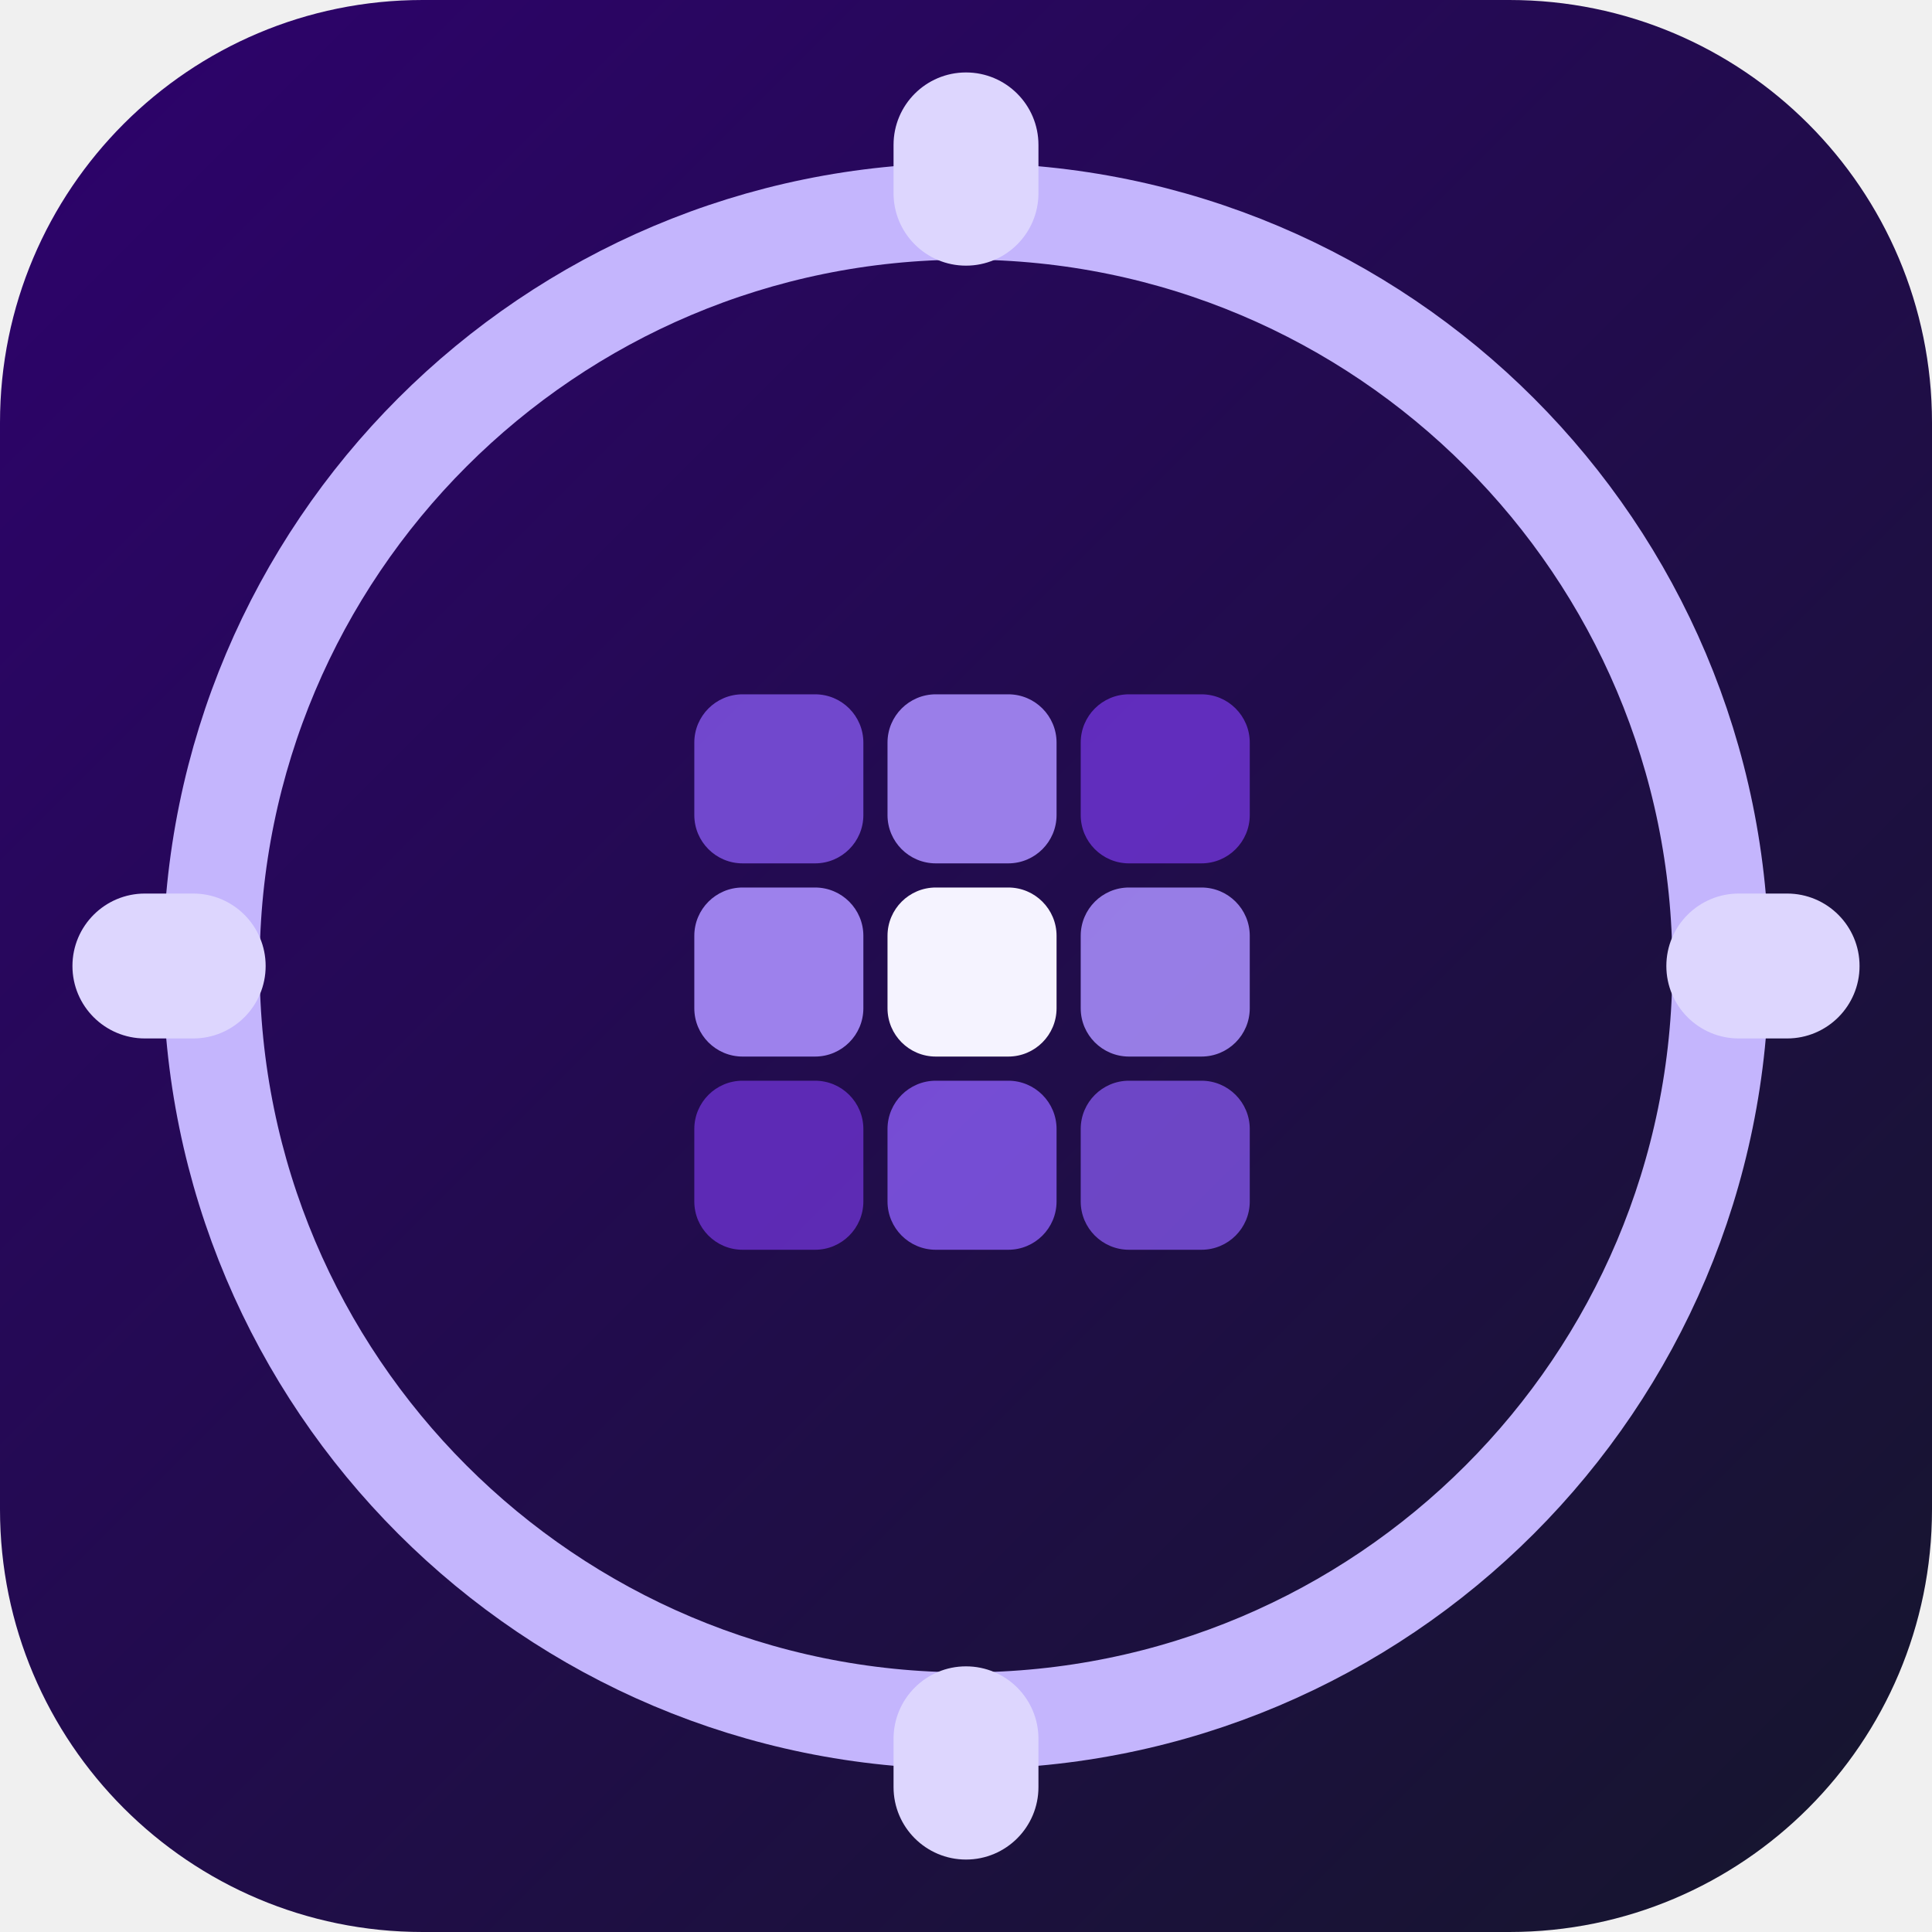
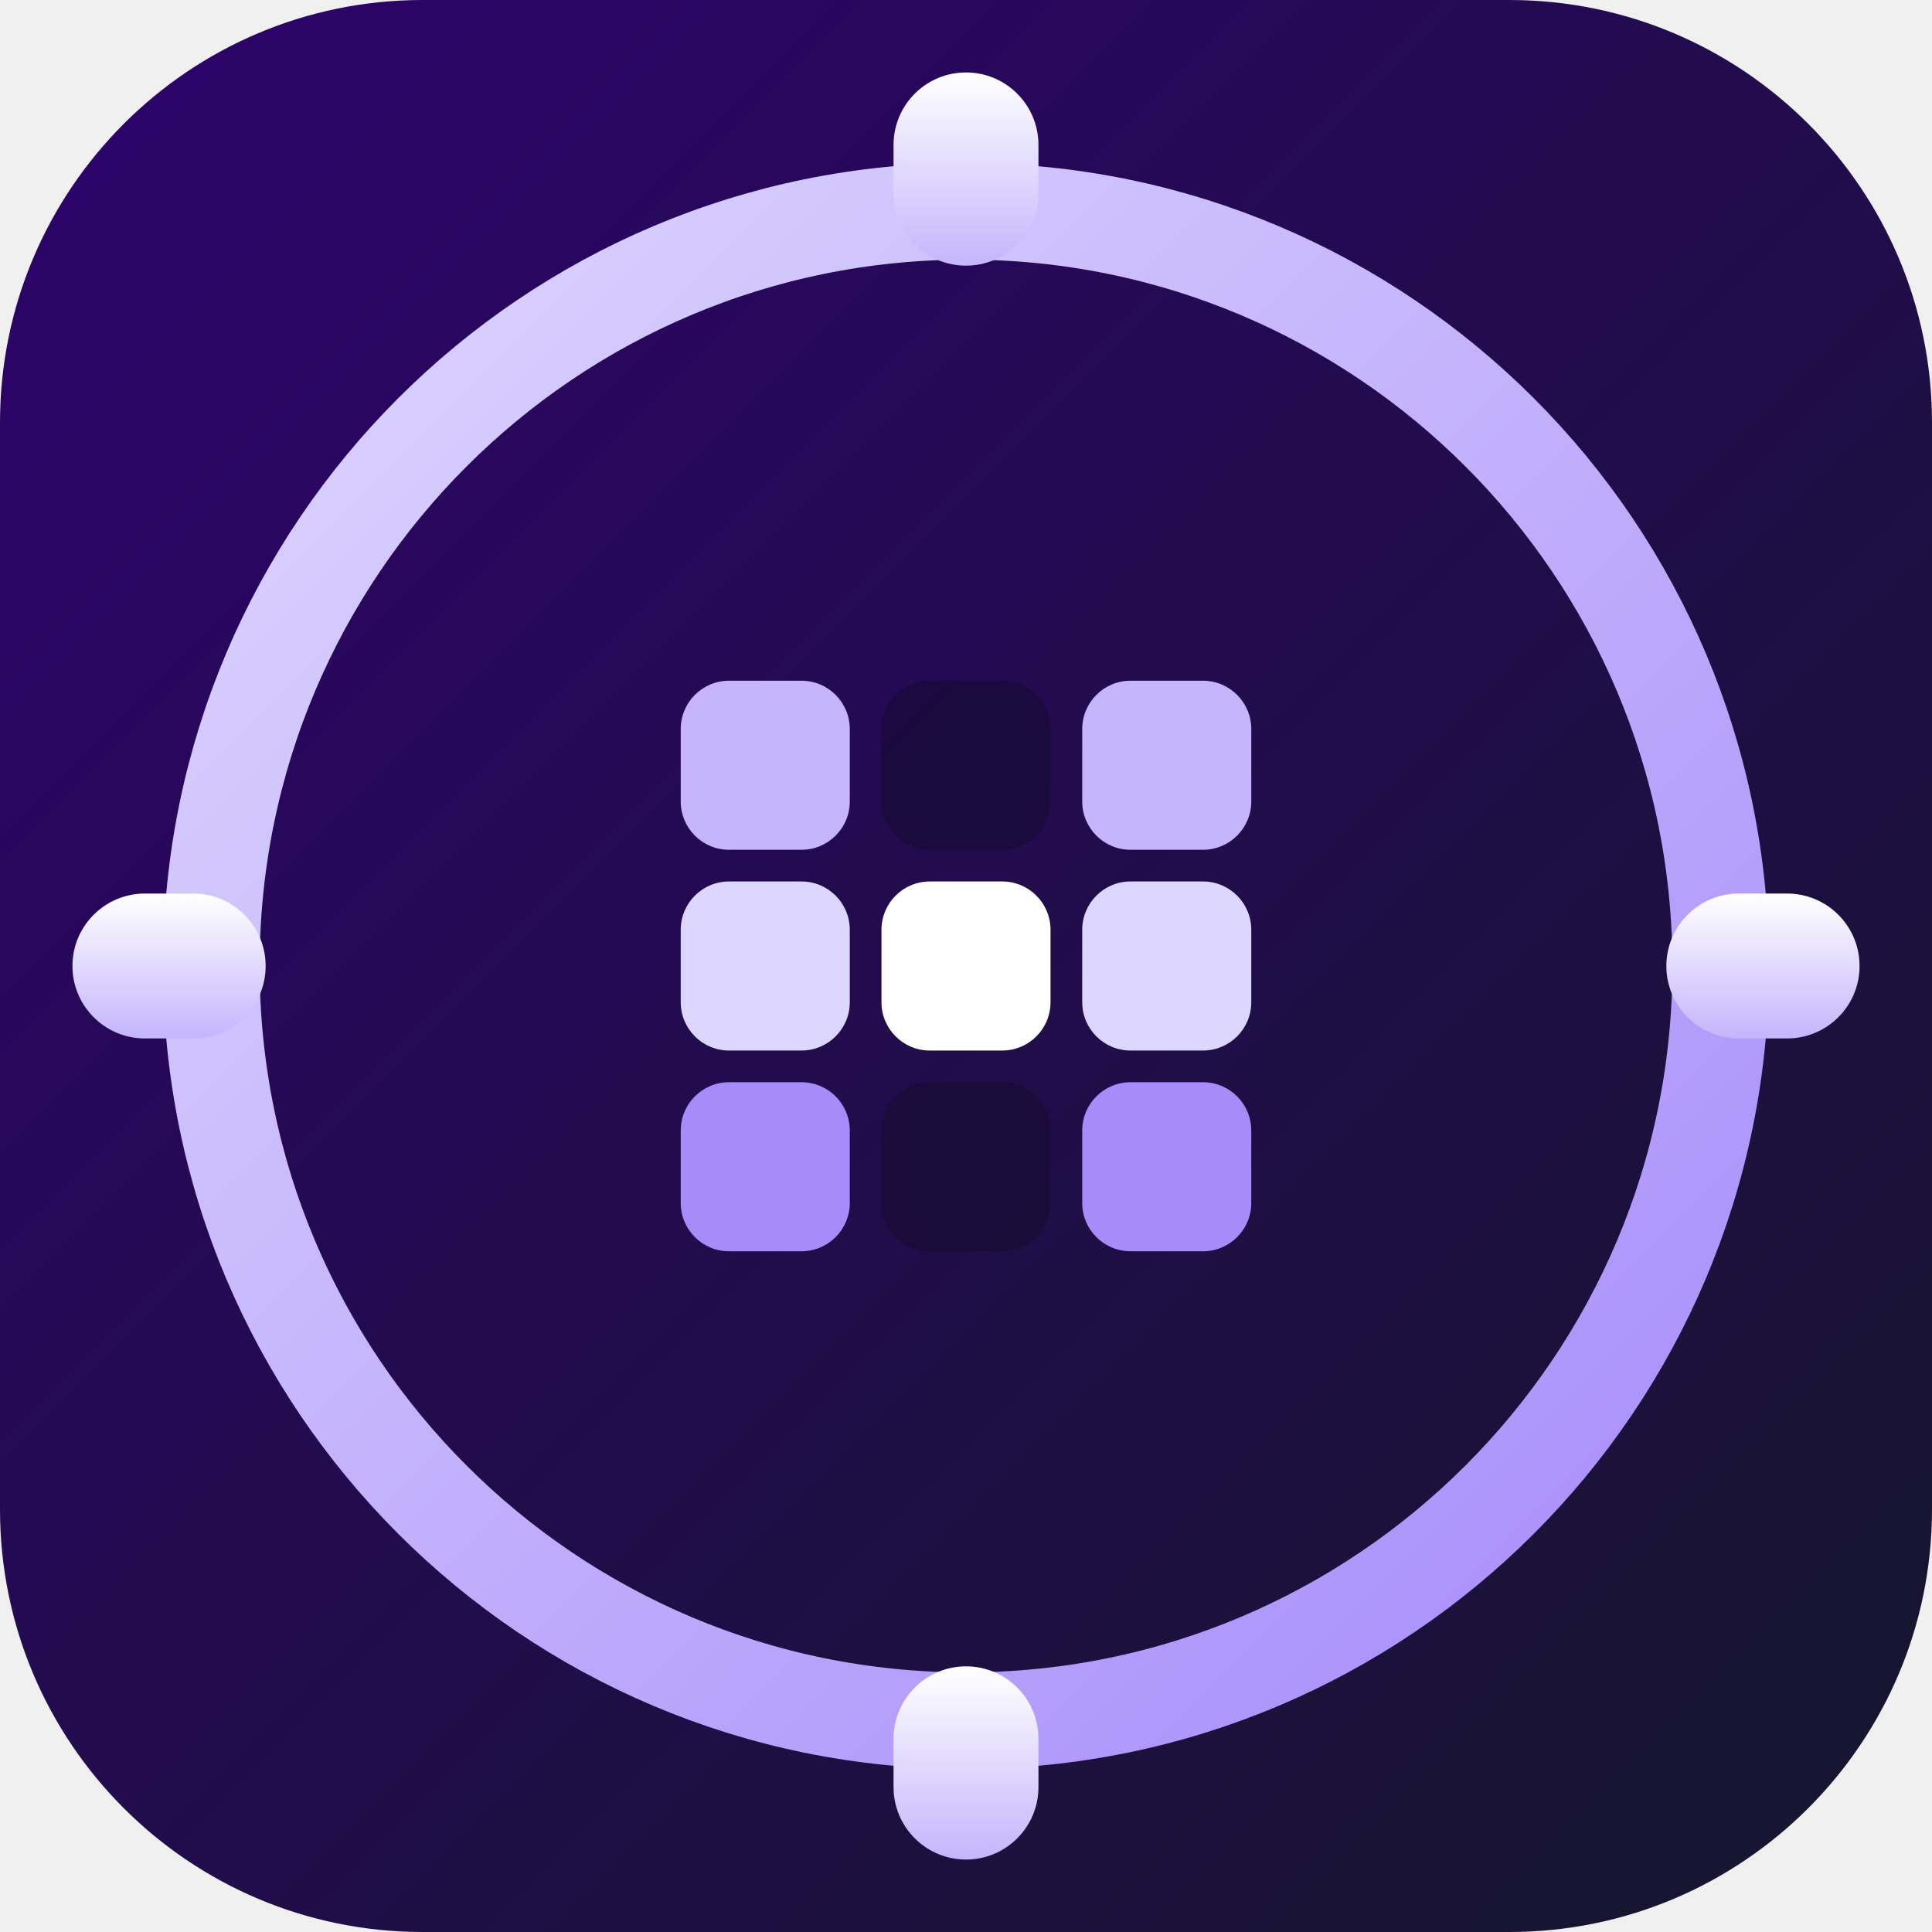
<svg xmlns="http://www.w3.org/2000/svg" viewBox="0 0 32 32" role="img" aria-label="Huntscope">
  <defs>
    <linearGradient id="hs-bg-sm" x1="0%" y1="0%" x2="100%" y2="100%">
      <stop offset="0%" stop-color="#2e026d" />
      <stop offset="100%" stop-color="#15162c" />
    </linearGradient>
+     <linearGradient id="hs-ring-sm" x1="0%" y1="0%" x2="100%" y2="100%">
+       <stop offset="0%" stop-color="#ddd6fe" />
+       <stop offset="100%" stop-color="#a78bfa" />
+     </linearGradient>
+     <linearGradient id="hs-tab-sm" x1="0%" y1="0%" x2="0%" y2="100%">
+       <stop offset="0%" stop-color="#ffffff" />
+       <stop offset="100%" stop-color="#c4b5fd" />
+     </linearGradient>
  </defs>
  <rect width="32" height="32" rx="7" fill="url(#hs-bg-sm)" />
  <g transform="translate(16 16)">
-     <circle r="12.5" fill="none" stroke="#c4b5fd" stroke-width="1.6" />
-     <rect x="-1.2" y="-14.8" width="2.4" height="3.2" rx="1.2" fill="#ddd6fe" />
-     <rect x="-1.2" y="11.6" width="2.4" height="3.2" rx="1.2" fill="#ddd6fe" />
-     <rect x="-14.8" y="-1.2" width="3.2" height="2.4" rx="1.2" fill="#ddd6fe" />
-     <rect x="11.6" y="-1.2" width="3.2" height="2.4" rx="1.2" fill="#ddd6fe" />
-     <g transform="translate(-4.5 -4.5)">
-       <rect width="2.8" height="2.8" rx="0.8" fill="#8b5cf6" opacity="0.75" />
-       <rect x="3.2" width="2.8" height="2.8" rx="0.8" fill="#a78bfa" opacity="0.9" />
-       <rect x="6.4" width="2.8" height="2.8" rx="0.8" fill="#7c3aed" opacity="0.7" />
-       <rect y="3.2" width="2.8" height="2.8" rx="0.8" fill="#a78bfa" opacity="0.92" />
-       <rect x="3.2" y="3.2" width="2.8" height="2.8" rx="0.8" fill="#f5f3ff" />
-       <rect x="6.4" y="3.2" width="2.8" height="2.8" rx="0.8" fill="#a78bfa" opacity="0.88" />
-       <rect y="6.4" width="2.8" height="2.8" rx="0.8" fill="#7c3aed" opacity="0.65" />
-       <rect x="3.2" y="6.4" width="2.8" height="2.8" rx="0.8" fill="#8b5cf6" opacity="0.8" />
-       <rect x="6.4" y="6.4" width="2.8" height="2.8" rx="0.8" fill="#8b5cf6" opacity="0.72" />
+     <circle r="12.5" fill="none" stroke="url(#hs-ring-sm)" stroke-width="1.6" />
+     <rect x="-1.2" y="-14.8" width="2.4" height="3.2" rx="1.2" fill="url(#hs-tab-sm)" />
+     <rect x="-1.2" y="11.6" width="2.4" height="3.2" rx="1.2" fill="url(#hs-tab-sm)" />
+     <rect x="-14.8" y="-1.2" width="3.2" height="2.4" rx="1.2" fill="url(#hs-tab-sm)" />
+     <rect x="11.6" y="-1.2" width="3.2" height="2.4" rx="1.2" fill="url(#hs-tab-sm)" />
+     <g transform="translate(-4.725 -4.725)">
+       <rect x="0" y="0" width="2.8" height="2.8" rx="0.8" fill="#c4b5fd" />
+       <rect x="3.325" y="0" width="2.8" height="2.8" rx="0.8" fill="#120828" opacity="0.45" />
+       <rect x="6.65" y="0" width="2.8" height="2.8" rx="0.8" fill="#c4b5fd" />
+       <rect x="0" y="3.325" width="2.8" height="2.8" rx="0.8" fill="#ddd6fe" />
+       <rect x="3.325" y="3.325" width="2.8" height="2.8" rx="0.8" fill="#ffffff" />
+       <rect x="6.65" y="3.325" width="2.8" height="2.8" rx="0.8" fill="#ddd6fe" />
+       <rect x="0" y="6.65" width="2.8" height="2.8" rx="0.8" fill="#a78bfa" />
+       <rect x="3.325" y="6.65" width="2.8" height="2.8" rx="0.8" fill="#120828" opacity="0.45" />
+       <rect x="6.65" y="6.65" width="2.8" height="2.8" rx="0.8" fill="#a78bfa" />
    </g>
  </g>
</svg>
